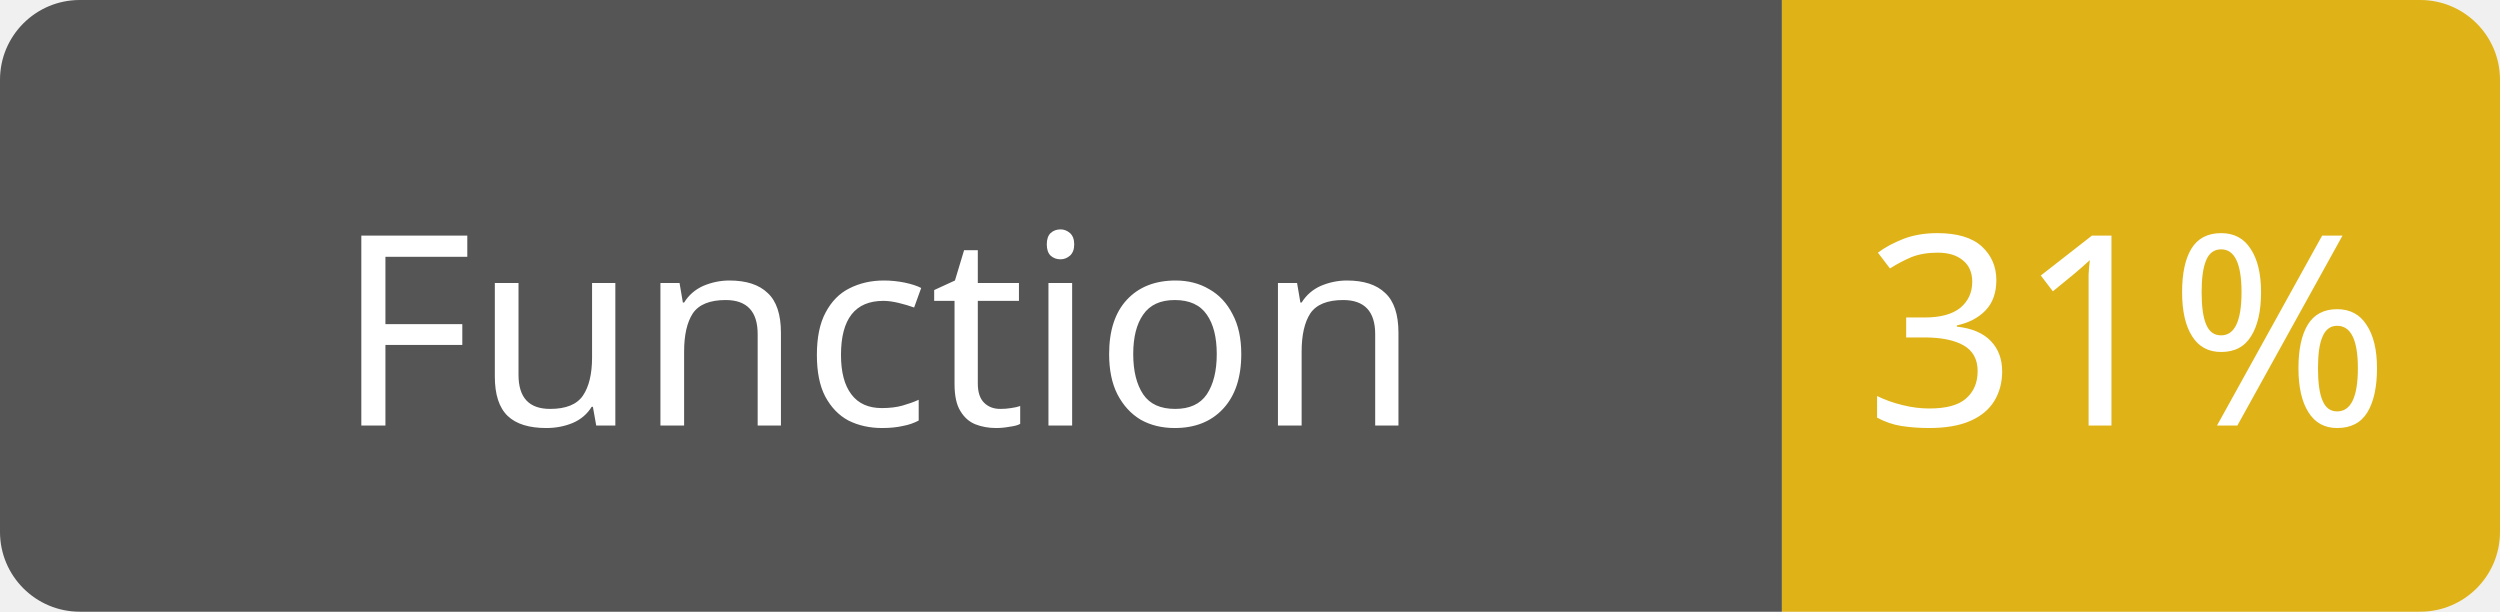
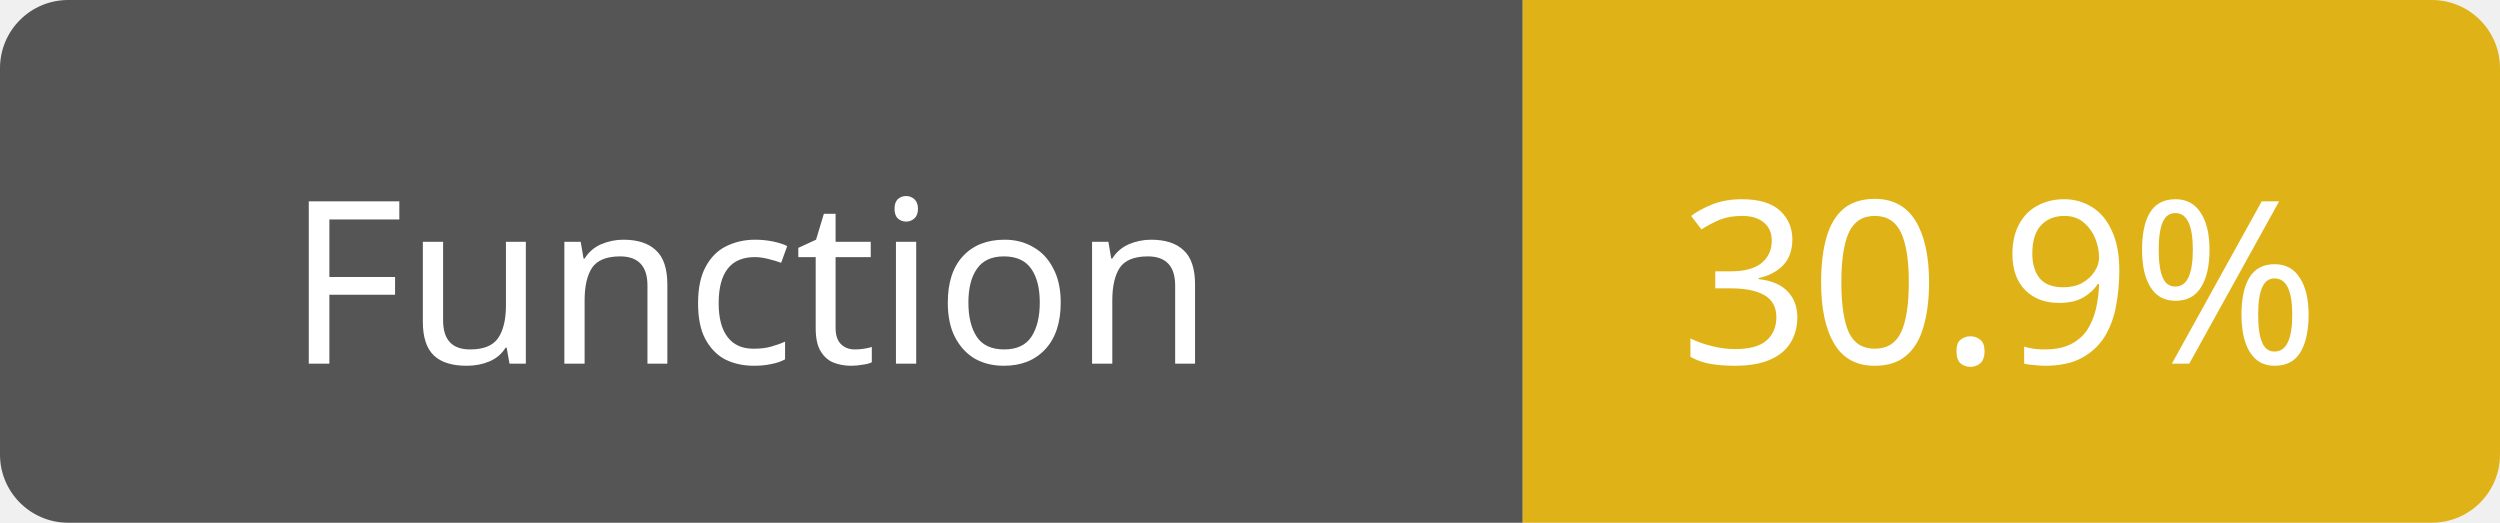
- <svg xmlns="http://www.w3.org/2000/svg" width="94" height="23">
+ <svg xmlns="http://www.w3.org/2000/svg" width="110" height="23">
  <path d="M3,0 h61 h3 v23 h-3 h-61 a3,3 0 0 1 -3,-3 v-17 a3,3 0 0 1 3,-3 z" fill="#555" />
-   <path d="M70,0 h21 a3,3 0 0 1 3,3 v17 a3,3 0 0 1 -3,3 h-21 h-3 v-23 h3 z" fill="#dfb317" />
+   <path d="M70,0 h37 a3,3 0 0 1 3,3 v17 a3,3 0 0 1 -3,3 h-37 h-3 v-23 h3 z" fill="#dfb317" />
  <text x="33" y="16" fill="#fff" font-family="Verdana" font-size="10" text-anchor="middle">Function</text>
-   <text x="80" y="16" fill="#fff" font-family="Verdana" font-size="10" text-anchor="middle">31%</text>
+   <text x="88" y="16" fill="#fff" font-family="Verdana" font-size="10" text-anchor="middle">30.9%</text>
</svg>
